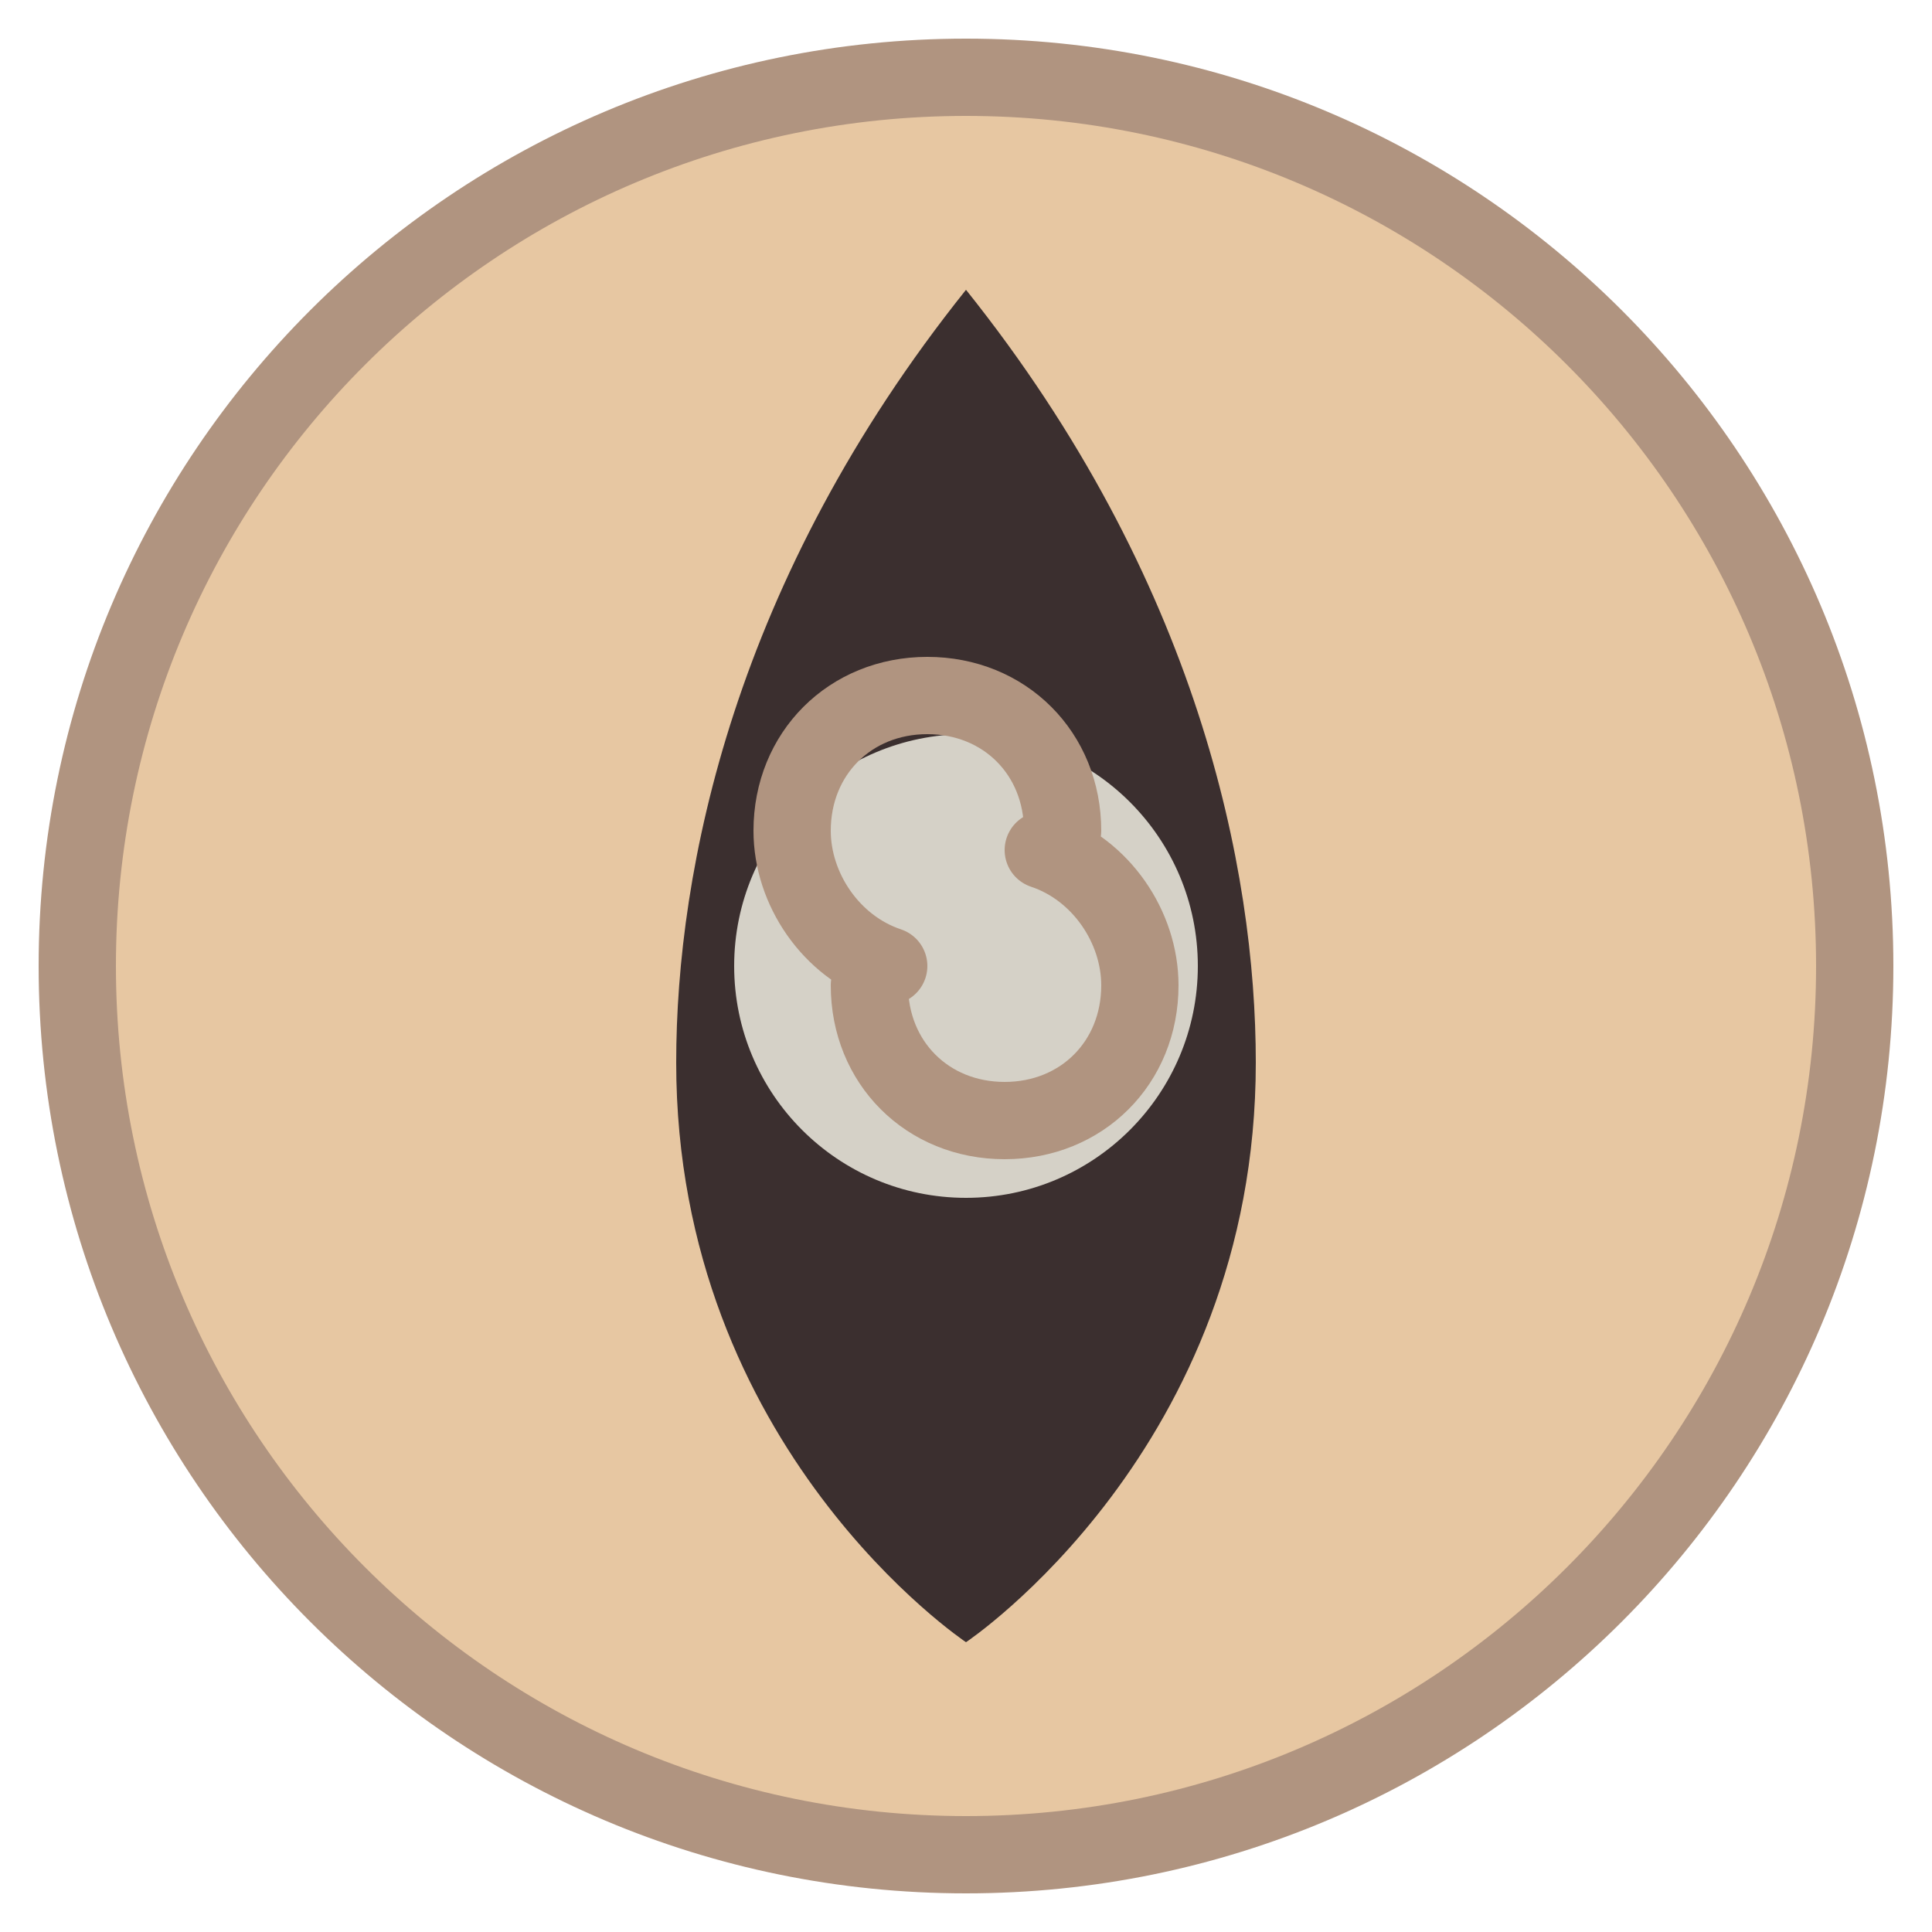
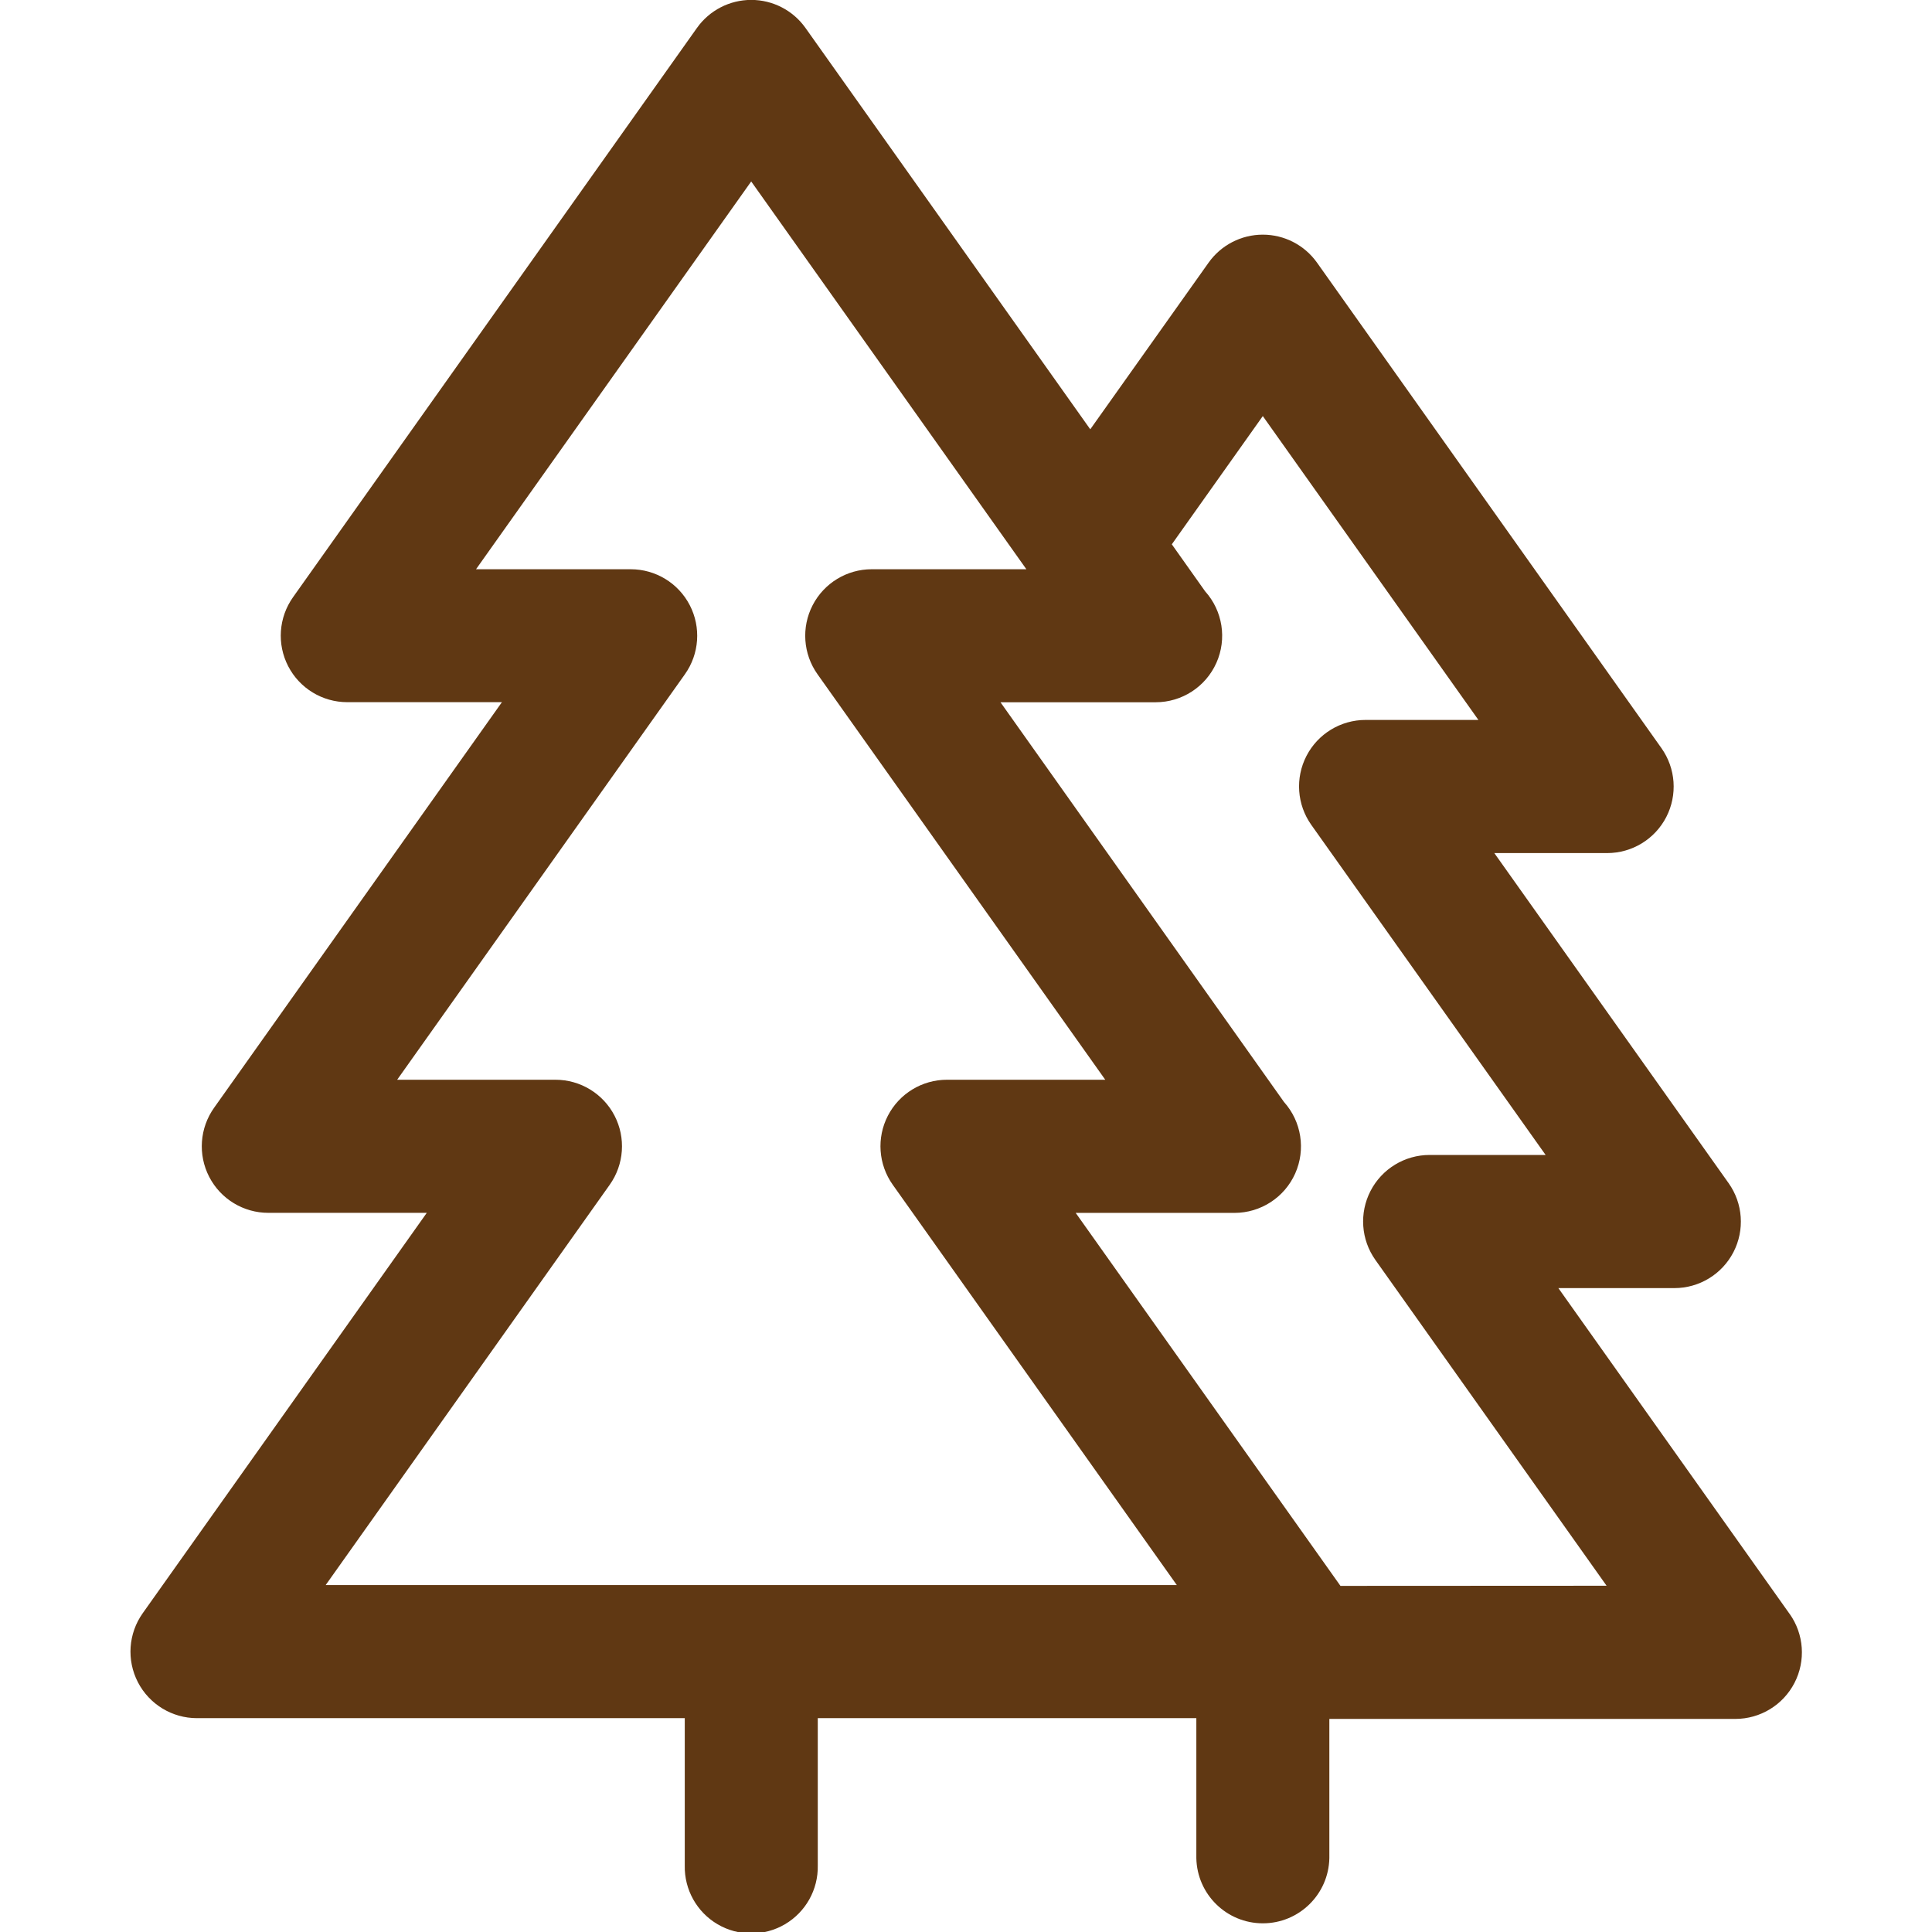
- <svg xmlns="http://www.w3.org/2000/svg" width="100" height="100" viewBox="0 0 100 100" fill="none">
-   <circle cx="50" cy="50" r="48" fill="#B09480" />
-   <circle cx="50" cy="50" r="44" fill="#E7C7A2" />
-   <path d="M50 15C38 30 35 45 35 55C35 75 50 85 50 85C50 85 65 75 65 55C65 45 62 30 50 15Z" fill="#3B2F2F" />
-   <circle cx="50" cy="50" r="12" fill="#D5D1C7" />
-   <path d="M54 44C57 45 59 48 59 51C59 55 56 58 52 58C48 58 45 55 45 51M46 50C43 49 41 46 41 43C41 39 44 36 48 36C52 36 55 39 55 43" stroke="#B09480" stroke-width="4" stroke-linecap="round" />
+ <svg xmlns="http://www.w3.org/2000/svg" width="800px" height="800px" viewBox="-4.86 0 72 72">
+   <g id="Jungle" transform="translate(-120.855 -395.001)">
+     <path id="Path_21" data-name="Path 21" d="M182.688,455.146l-8.617-12.141h4.323a2.478,2.478,0,0,0,2.021-3.912l-8.731-12.3h4.205a2.479,2.479,0,0,0,2.021-3.914L165.077,404.79a2.478,2.478,0,0,0-4.042,0L156.626,411l-10.614-14.959a2.48,2.48,0,0,0-4.043,0l-15.053,21.215a2.478,2.478,0,0,0,2.022,3.913H134.7l-10.724,15.112A2.479,2.479,0,0,0,126,440.2h5.9l-10.585,14.919a2.478,2.478,0,0,0,2.021,3.913h18.178v5.493a2.479,2.479,0,1,0,4.957,0v-5.493h14.108v5.216a2.479,2.479,0,0,0,4.957,0V459.06h15.132a2.48,2.48,0,0,0,2.022-3.914Zm-54.556-1.074,10.586-14.919a2.479,2.479,0,0,0-2.022-3.913h-5.9l10.724-15.112a2.478,2.478,0,0,0-2.021-3.913h-5.764l10.255-14.452,10.255,14.452h-5.763a2.478,2.478,0,0,0-2.021,3.913l10.724,15.112h-5.9a2.478,2.478,0,0,0-2.02,3.913l10.586,14.918Zm37.818.03-9.867-13.9H162a2.479,2.479,0,0,0,1.845-4.134L153.28,421.172h5.784a2.478,2.478,0,0,0,1.843-4.134l-1.242-1.752,3.391-4.779,8.035,11.324h-4.205a2.478,2.478,0,0,0-2.022,3.912l8.732,12.3h-4.323a2.478,2.478,0,0,0-2.021,3.913l8.616,12.141Z" fill="#603813" />
+   </g>
</svg>
